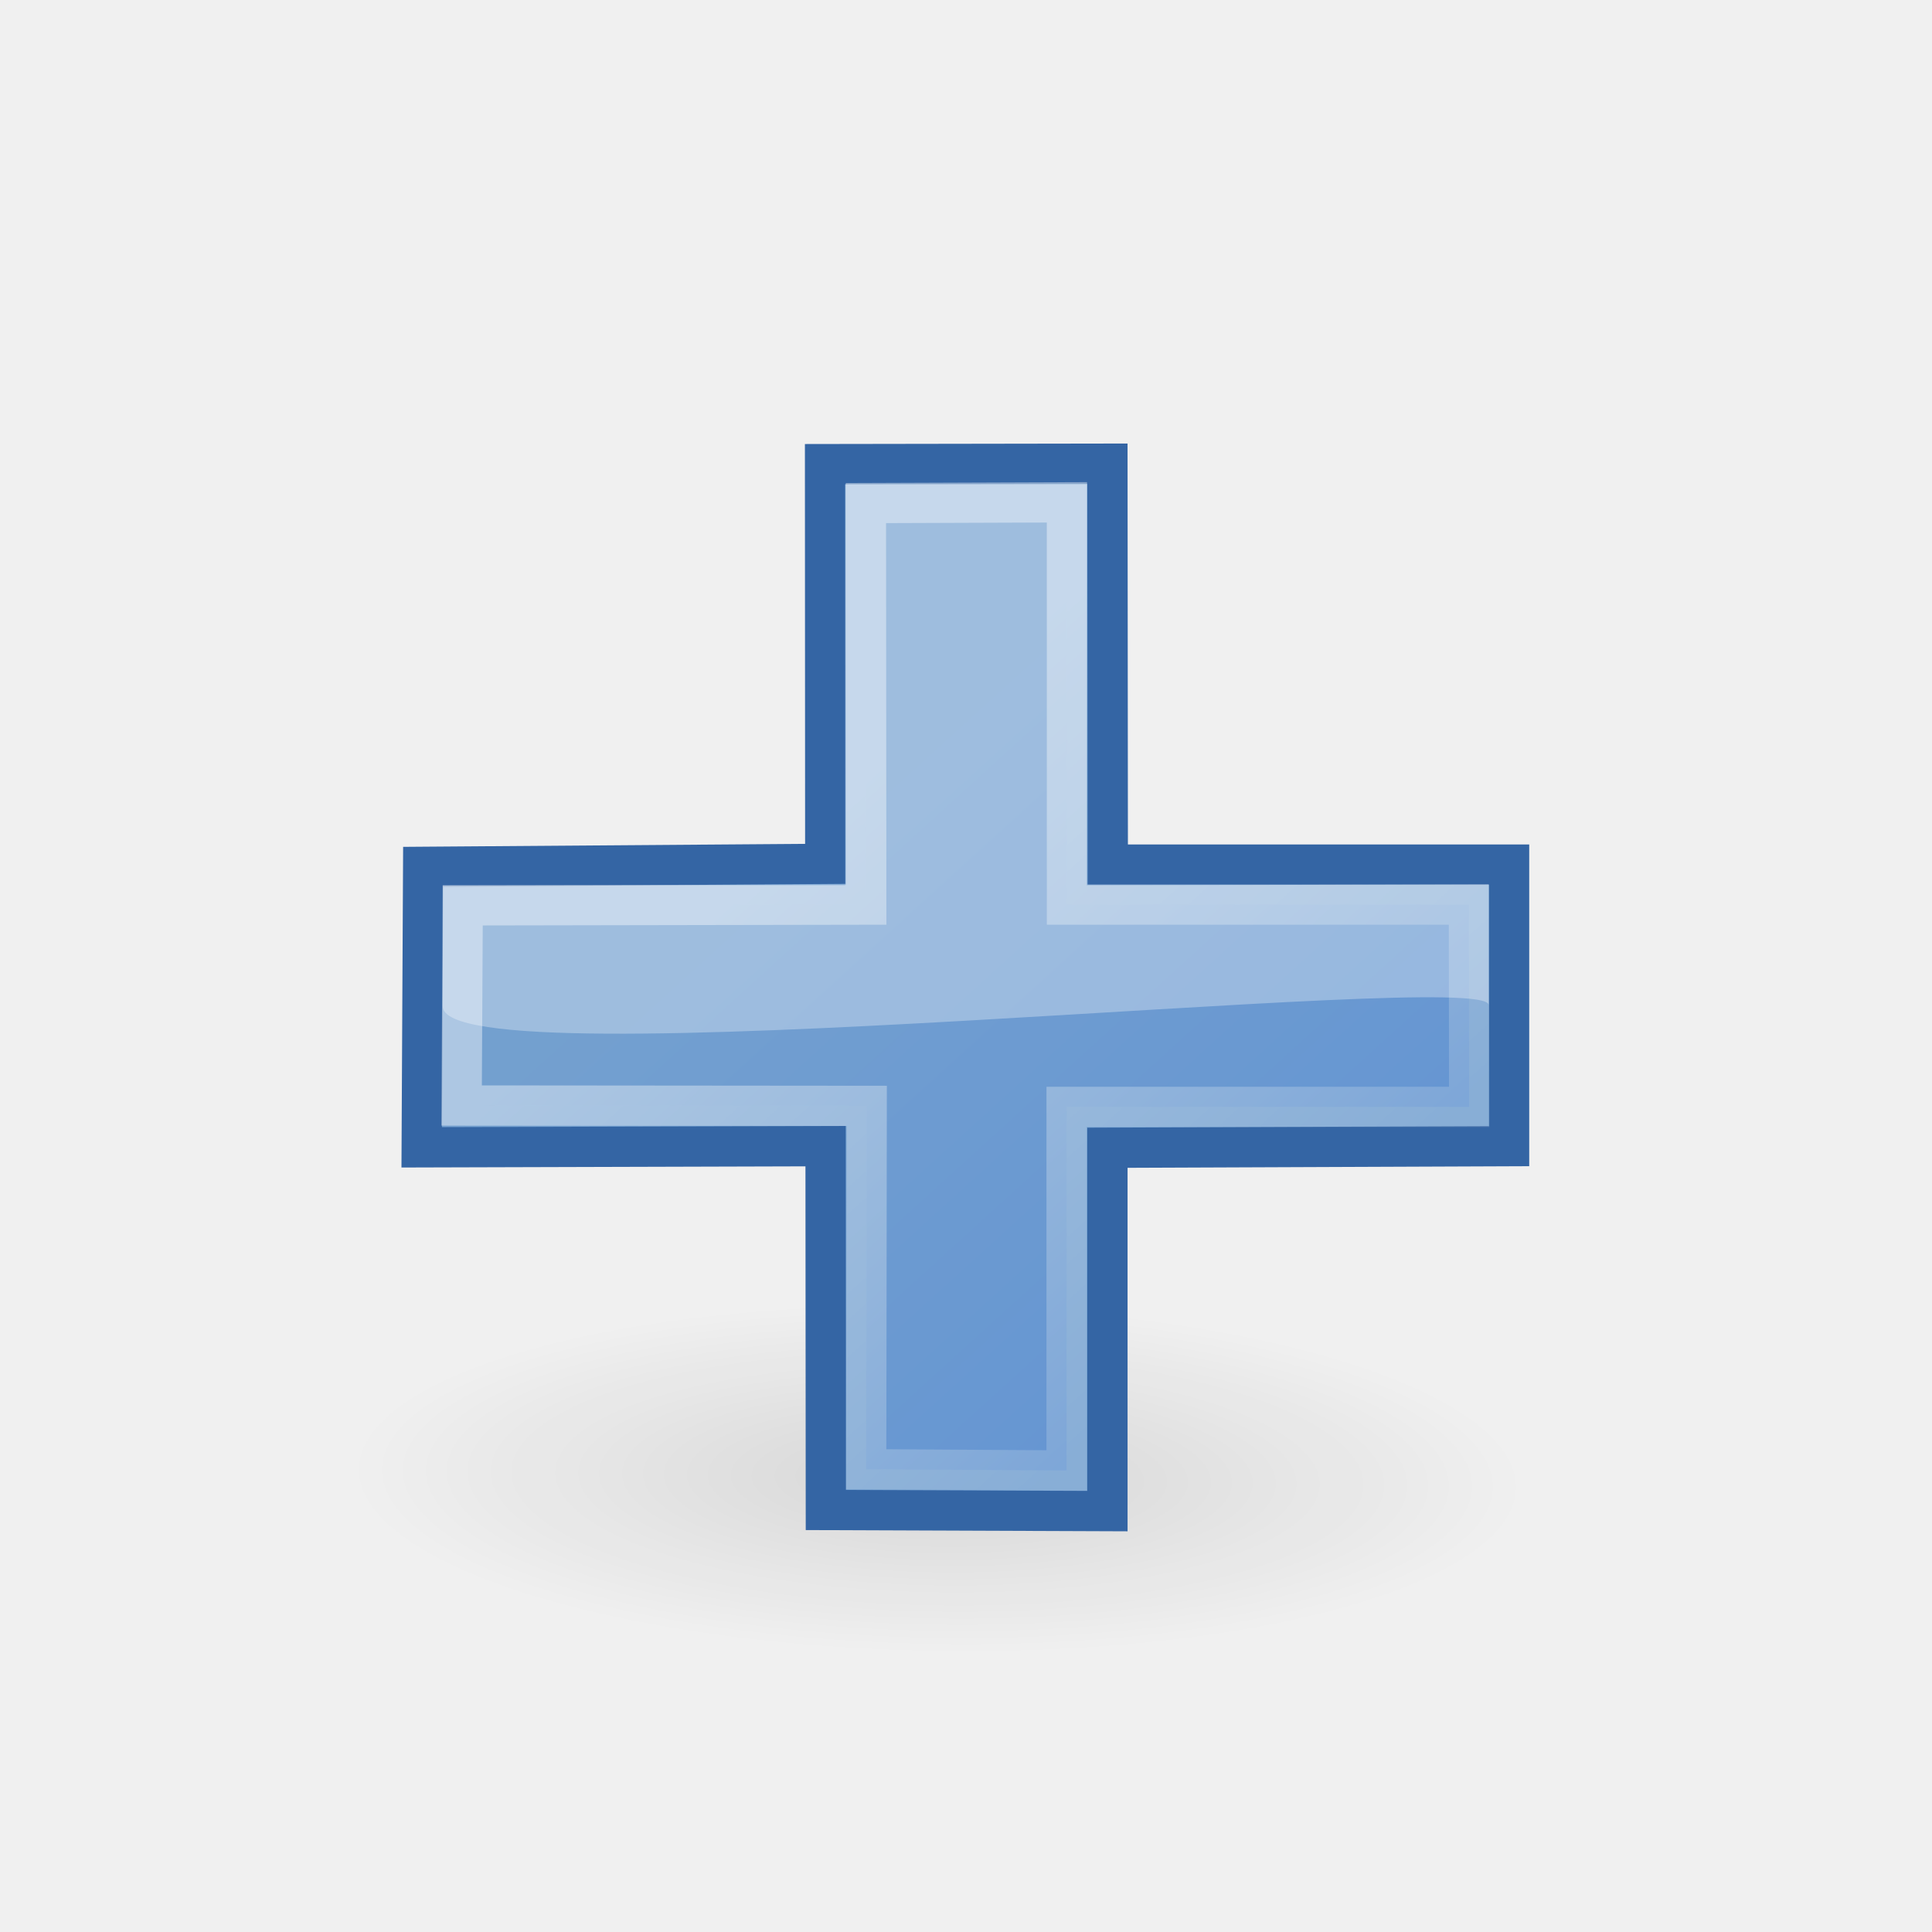
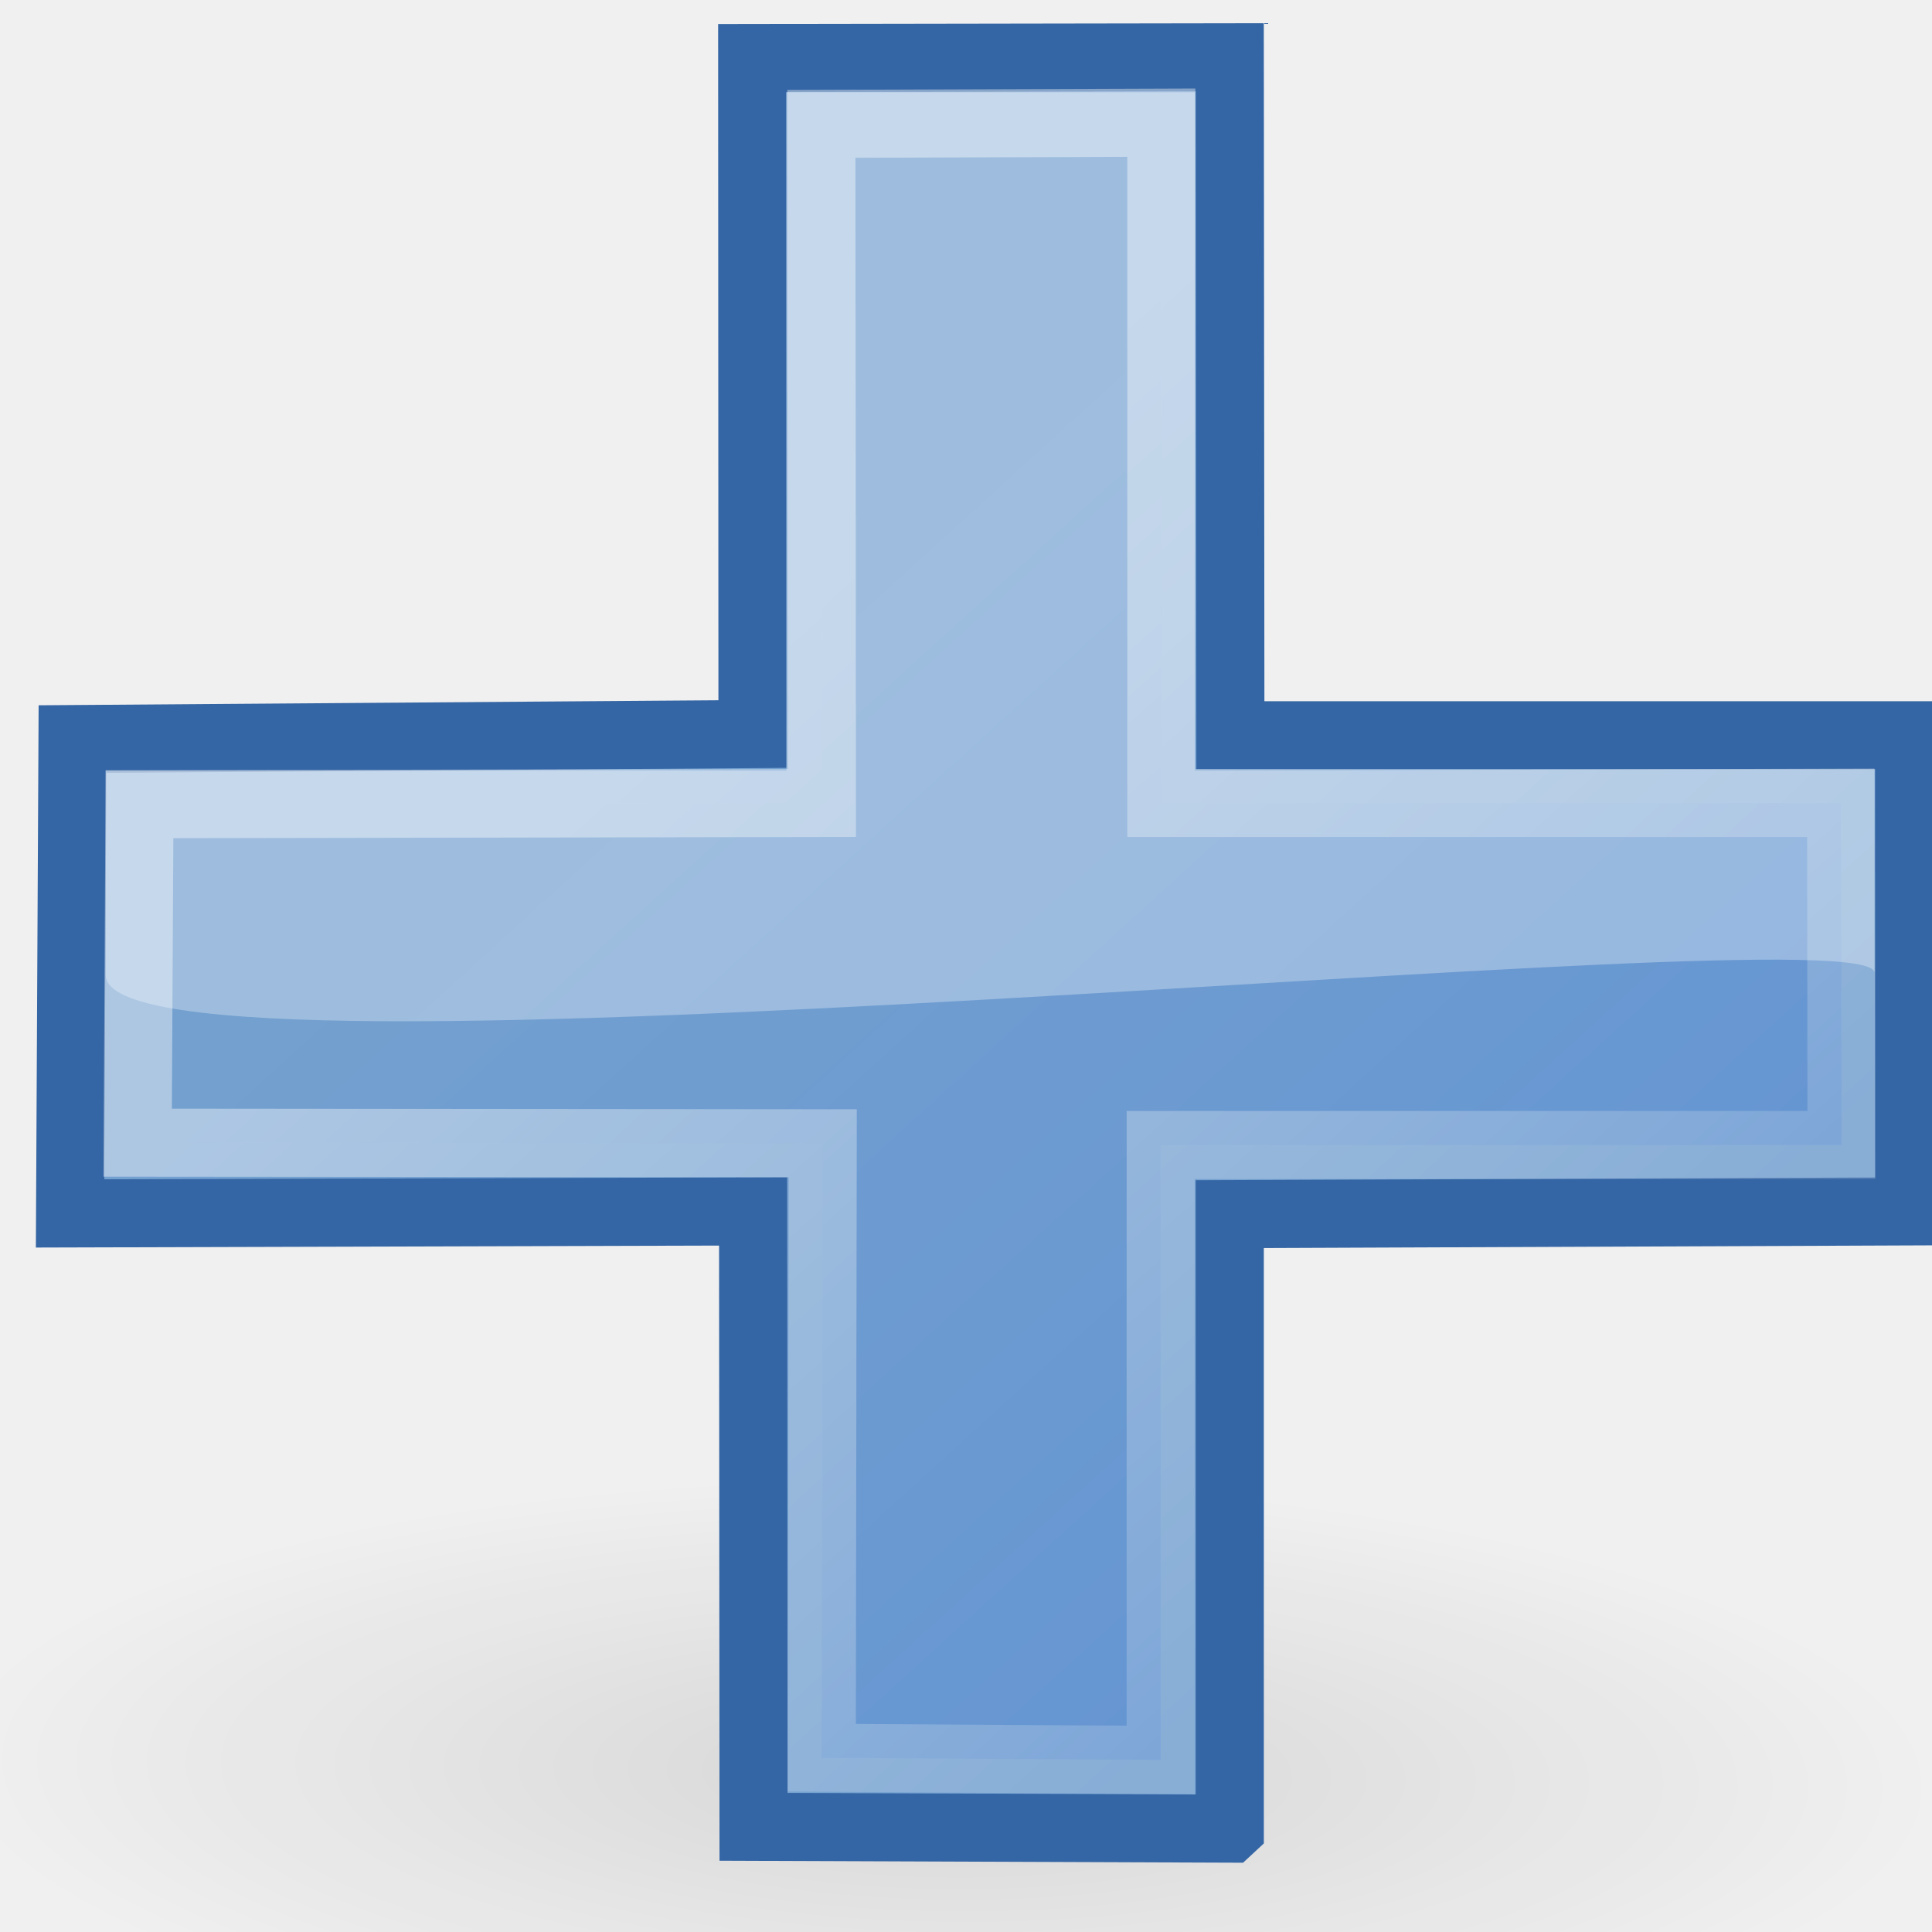
- <svg xmlns="http://www.w3.org/2000/svg" xmlns:xlink="http://www.w3.org/1999/xlink" width="48px" height="48px" id="svg6431">
+ <svg xmlns="http://www.w3.org/2000/svg" xmlns:xlink="http://www.w3.org/1999/xlink" width="48px" height="48px" id="svg6431" version="1.1">
  <defs id="defs6433">
    <linearGradient id="linearGradient2091">
      <stop style="stop-color:#000000;stop-opacity:1;" offset="0" id="stop2093" />
      <stop style="stop-color:#000000;stop-opacity:0;" offset="1" id="stop2095" />
    </linearGradient>
    <linearGradient id="linearGradient7916">
      <stop style="stop-color:#ffffff;stop-opacity:1;" offset="0" id="stop7918" />
      <stop style="stop-color:#ffffff;stop-opacity:0.34;" offset="1" id="stop7920" />
    </linearGradient>
    <linearGradient id="linearGradient8662">
      <stop style="stop-color:#000000;stop-opacity:1;" offset="0" id="stop8664" />
      <stop style="stop-color:#000000;stop-opacity:0;" offset="1" id="stop8666" />
    </linearGradient>
    <radialGradient xlink:href="#linearGradient8662" id="radialGradient1503" gradientUnits="userSpaceOnUse" gradientTransform="matrix(1,0,0,0.536723,-1.018989e-13,16.87306)" cx="24.837" cy="36.421" fx="24.837" fy="36.421" r="15.645" />
    <linearGradient id="linearGradient2847">
      <stop style="stop-color:#3465a4;stop-opacity:1;" offset="0" id="stop2849" />
      <stop style="stop-color:#3465a4;stop-opacity:0;" offset="1" id="stop2851" />
    </linearGradient>
    <linearGradient xlink:href="#linearGradient2847" id="linearGradient1488" gradientUnits="userSpaceOnUse" gradientTransform="matrix(-1,0,0,-1,-1.24248,40.0817)" x1="37.128" y1="29.73" x2="37.065" y2="26.194" />
    <linearGradient id="linearGradient2831">
      <stop style="stop-color:#3465a4;stop-opacity:1;" offset="0" id="stop2833" />
      <stop id="stop2855" offset="0.333" style="stop-color:#5b86be;stop-opacity:1;" />
      <stop style="stop-color:#83a8d8;stop-opacity:0;" offset="1" id="stop2835" />
    </linearGradient>
    <linearGradient xlink:href="#linearGradient2831" id="linearGradient1486" gradientUnits="userSpaceOnUse" gradientTransform="translate(-48.30498,-6.043298)" x1="13.479" y1="10.612" x2="15.419" y2="19.115" />
    <linearGradient id="linearGradient2380">
      <stop style="stop-color:#b9cfe7;stop-opacity:1" offset="0" id="stop2382" />
      <stop style="stop-color:#729fcf;stop-opacity:1" offset="1" id="stop2384" />
    </linearGradient>
    <linearGradient id="linearGradient2682">
      <stop style="stop-color:#3977c3;stop-opacity:1;" offset="0" id="stop2684" />
      <stop style="stop-color:#89aedc;stop-opacity:0;" offset="1" id="stop2686" />
    </linearGradient>
    <linearGradient xlink:href="#linearGradient2682" id="linearGradient2688" x1="36.714" y1="31.456" x2="37.124" y2="24.842" gradientUnits="userSpaceOnUse" gradientTransform="translate(-48.77039,-5.765705)" />
    <linearGradient id="linearGradient2690">
      <stop style="stop-color:#c4d7eb;stop-opacity:1;" offset="0" id="stop2692" />
      <stop style="stop-color:#c4d7eb;stop-opacity:0;" offset="1" id="stop2694" />
    </linearGradient>
    <linearGradient xlink:href="#linearGradient2690" id="linearGradient2696" x1="32.648" y1="30.749" x2="37.124" y2="24.842" gradientUnits="userSpaceOnUse" gradientTransform="translate(-48.77039,-5.765705)" />
    <linearGradient id="linearGradient2871">
      <stop style="stop-color:#3465a4;stop-opacity:1;" offset="0" id="stop2873" />
      <stop style="stop-color:#3465a4;stop-opacity:1" offset="1" id="stop2875" />
    </linearGradient>
    <linearGradient id="linearGradient2402">
      <stop style="stop-color:#729fcf;stop-opacity:1;" offset="0" id="stop2404" />
      <stop style="stop-color:#528ac5;stop-opacity:1;" offset="1" id="stop2406" />
    </linearGradient>
    <linearGradient xlink:href="#linearGradient2797" id="linearGradient1493" gradientUnits="userSpaceOnUse" x1="5.965" y1="26.048" x2="52.854" y2="26.048" />
    <linearGradient id="linearGradient2797">
      <stop style="stop-color:#ffffff;stop-opacity:1;" offset="0" id="stop2799" />
      <stop style="stop-color:#ffffff;stop-opacity:0;" offset="1" id="stop2801" />
    </linearGradient>
    <linearGradient xlink:href="#linearGradient2797" id="linearGradient1491" gradientUnits="userSpaceOnUse" x1="5.965" y1="26.048" x2="52.854" y2="26.048" />
    <linearGradient id="linearGradient7179">
      <stop style="stop-color:#ffffff;stop-opacity:1;" offset="0" id="stop7181" />
      <stop style="stop-color:#ffffff;stop-opacity:0;" offset="1" id="stop7183" />
    </linearGradient>
    <linearGradient id="linearGradient2316">
      <stop style="stop-color:#000000;stop-opacity:1;" offset="0" id="stop2318" />
      <stop style="stop-color:#ffffff;stop-opacity:0.66;" offset="1" id="stop2320" />
    </linearGradient>
    <linearGradient id="linearGradient1322">
      <stop id="stop1324" offset="0" style="stop-color:#729fcf" />
      <stop id="stop1326" offset="1" style="stop-color:#5187d6;stop-opacity:1;" />
    </linearGradient>
-     <linearGradient xlink:href="#linearGradient1322" id="linearGradient4975" x1="34.893" y1="36.423" x2="45.919" y2="48.548" gradientUnits="userSpaceOnUse" gradientTransform="translate(-18.01785,-13.57119)" />
+     <linearGradient xlink:href="#linearGradient1322" id="linearGradient4975" x1="34.893" y1="36.423" x2="45.919" y2="48.548" gradientUnits="userSpaceOnUse" gradientTransform="matrix(1.691144,0,0,1.691144,-46.44736,-41.00958)" />
    <linearGradient xlink:href="#linearGradient7179" id="linearGradient7185" x1="13.435" y1="13.604" x2="22.375" y2="23.554" gradientUnits="userSpaceOnUse" />
    <linearGradient xlink:href="#linearGradient7179" id="linearGradient7189" gradientUnits="userSpaceOnUse" x1="13.435" y1="13.604" x2="22.375" y2="23.554" gradientTransform="matrix(-1,0,0,-1,47.93934,50.02474)" />
    <linearGradient xlink:href="#linearGradient2380" id="linearGradient7180" gradientUnits="userSpaceOnUse" x1="62.514" y1="36.061" x2="15.985" y2="20.609" />
    <linearGradient xlink:href="#linearGradient2871" id="linearGradient7182" gradientUnits="userSpaceOnUse" x1="46.835" y1="45.264" x2="45.38" y2="50.94" />
    <linearGradient xlink:href="#linearGradient2402" id="linearGradient7184" gradientUnits="userSpaceOnUse" x1="18.936" y1="23.668" x2="53.589" y2="26.649" />
    <linearGradient xlink:href="#linearGradient2871" id="linearGradient7186" gradientUnits="userSpaceOnUse" x1="46.835" y1="45.264" x2="45.38" y2="50.94" />
-     <linearGradient xlink:href="#linearGradient7916" id="linearGradient7922" x1="16.875" y1="22.852" x2="27.901" y2="34.977" gradientUnits="userSpaceOnUse" />
-     <radialGradient xlink:href="#linearGradient2091" id="radialGradient2097" cx="23.071" cy="35.127" fx="23.071" fy="35.127" r="10.319" gradientTransform="matrix(0.914812,1.265023e-2,-8.21502e-3,0.213562,2.253914,27.18889)" gradientUnits="userSpaceOnUse" />
+     <linearGradient xlink:href="#linearGradient7916" id="linearGradient7922" x1="16.875" y1="22.852" x2="27.901" y2="34.977" gradientUnits="userSpaceOnUse" gradientTransform="matrix(1.691144,0,0,1.691144,-15.97658,-18.05874)" />
+     <radialGradient xlink:href="#linearGradient2091" id="radialGradient2097" cx="23.071" cy="35.127" fx="23.071" fy="35.127" r="10.319" gradientTransform="matrix(0.914812,0.01265023,-0.00821502,0.213562,2.253914,27.18889)" gradientUnits="userSpaceOnUse" />
  </defs>
  <g id="layer1">
-     <path style="opacity:0.108;fill:url(#radialGradient2097);fill-opacity:1;stroke:none;stroke-width:3;stroke-linecap:round;stroke-linejoin:round;stroke-miterlimit:4;stroke-dasharray:none;stroke-dashoffset:0;stroke-opacity:1" id="path1361" d="M 33.278 34.941 A 10.319 2.32 0 1 1  12.64,34.941 A 10.319 2.32 0 1 1  33.278 34.941 z" transform="matrix(1.550487,0,0,1.978714,-12.4813,-32.49103)" />
-     <path style="font-size:59.901px;font-style:normal;font-variant:normal;font-weight:bold;font-stretch:normal;text-align:start;line-height:125%;writing-mode:lr-tb;text-anchor:start;fill:#75a1d0;fill-opacity:1;stroke:#3465a4;stroke-width:1px;stroke-linecap:butt;stroke-linejoin:miter;stroke-opacity:1;font-family:Bitstream Vera Sans" d="M 27.514,37.543 L 27.514,28.516 L 37.493,28.476 L 37.493,21.48 L 27.523,21.48 L 27.514,11.52 L 20.498,11.531 L 20.503,21.462 L 10.513,21.536 L 10.477,28.505 L 20.511,28.476 L 20.518,37.516 L 27.514,37.543 z " id="text1314" />
-     <path style="font-size:59.901px;font-style:normal;font-variant:normal;font-weight:bold;font-stretch:normal;text-align:start;line-height:125%;writing-mode:lr-tb;text-anchor:start;opacity:0.409;fill:url(#linearGradient4975);fill-opacity:1;stroke:url(#linearGradient7922);stroke-width:1px;stroke-linecap:butt;stroke-linejoin:miter;stroke-opacity:1;font-family:Bitstream Vera Sans" d="M 26.499,36.534 L 26.499,27.5 L 36.501,27.5 L 36.495,22.475 L 26.508,22.475 L 26.508,12.48 L 21.513,12.498 L 21.522,22.475 L 11.496,22.493 L 11.469,27.466 L 21.533,27.475 L 21.52,36.503 L 26.499,36.534 z " id="path7076" />
-     <path style="fill:#ffffff;fill-opacity:1;fill-rule:evenodd;stroke:none;stroke-width:1px;stroke-linecap:butt;stroke-linejoin:miter;stroke-opacity:1;opacity:0.312" d="M 11,25 C 11,26.938 36.984,24.031 36.984,24.969 L 36.984,21.969 L 27,22 L 27,12.035 L 21,12.035 L 21,22 L 11,22 L 11,25 z " id="path7914" />
+     <path style="opacity:0.108;fill:url(#radialGradient2097);fill-opacity:1;stroke:none" id="path1361" d="m 33.278,34.941 a 10.319,2.32 0 1 1 -20.639,0 10.319,2.32 0 1 1 20.639,0 z" transform="matrix(2.622097,0,0,3.346291,-37.08426,-73.00575)" />
+     <path style="font-size:59.901px;font-style:normal;font-variant:normal;font-weight:bold;font-stretch:normal;text-align:start;line-height:125%;writing-mode:lr-tb;text-anchor:start;fill:#75a1d0;fill-opacity:1;stroke:#3465a4;stroke-width:1.691px;stroke-linecap:butt;stroke-linejoin:miter;stroke-opacity:1;font-family:Bitstream Vera Sans" d="m 30.554,45.431 0,-15.266 16.875,-0.068 0,-11.83 -16.86,0 -0.015,-16.844 -11.866,0.019 0.007,16.795 -16.894,0.125 -0.06,11.785 16.969,-0.049 0.011,15.289 11.832,0.045 z" id="text1314" />
+     <path style="font-size:59.901px;font-style:normal;font-variant:normal;font-weight:bold;font-stretch:normal;text-align:start;line-height:125%;writing-mode:lr-tb;text-anchor:start;opacity:0.409;fill:url(#linearGradient4975);fill-opacity:1;stroke:url(#linearGradient7922);stroke-width:1.691px;stroke-linecap:butt;stroke-linejoin:miter;stroke-opacity:1;font-family:Bitstream Vera Sans" d="m 28.837,43.725 0,-15.278 16.916,0 -0.011,-8.497 -16.889,0 0,-16.903 -8.447,0.03 0.015,16.873 -16.956,0.03 -0.045,8.41 17.02,0.015 -0.023,15.267 8.42,0.053 z" id="path7076" />
+     <path style="opacity:0.312;fill:#ffffff;fill-opacity:1;fill-rule:evenodd;stroke:none" d="m 2.626,24.22 c 0,3.277 43.943,-1.638 43.943,-0.053 l 0,-5.073 -16.885,0.053 0,-16.853 -10.147,0 0,16.853 -16.911,0 0,5.073 z" id="path7914" />
  </g>
</svg>
